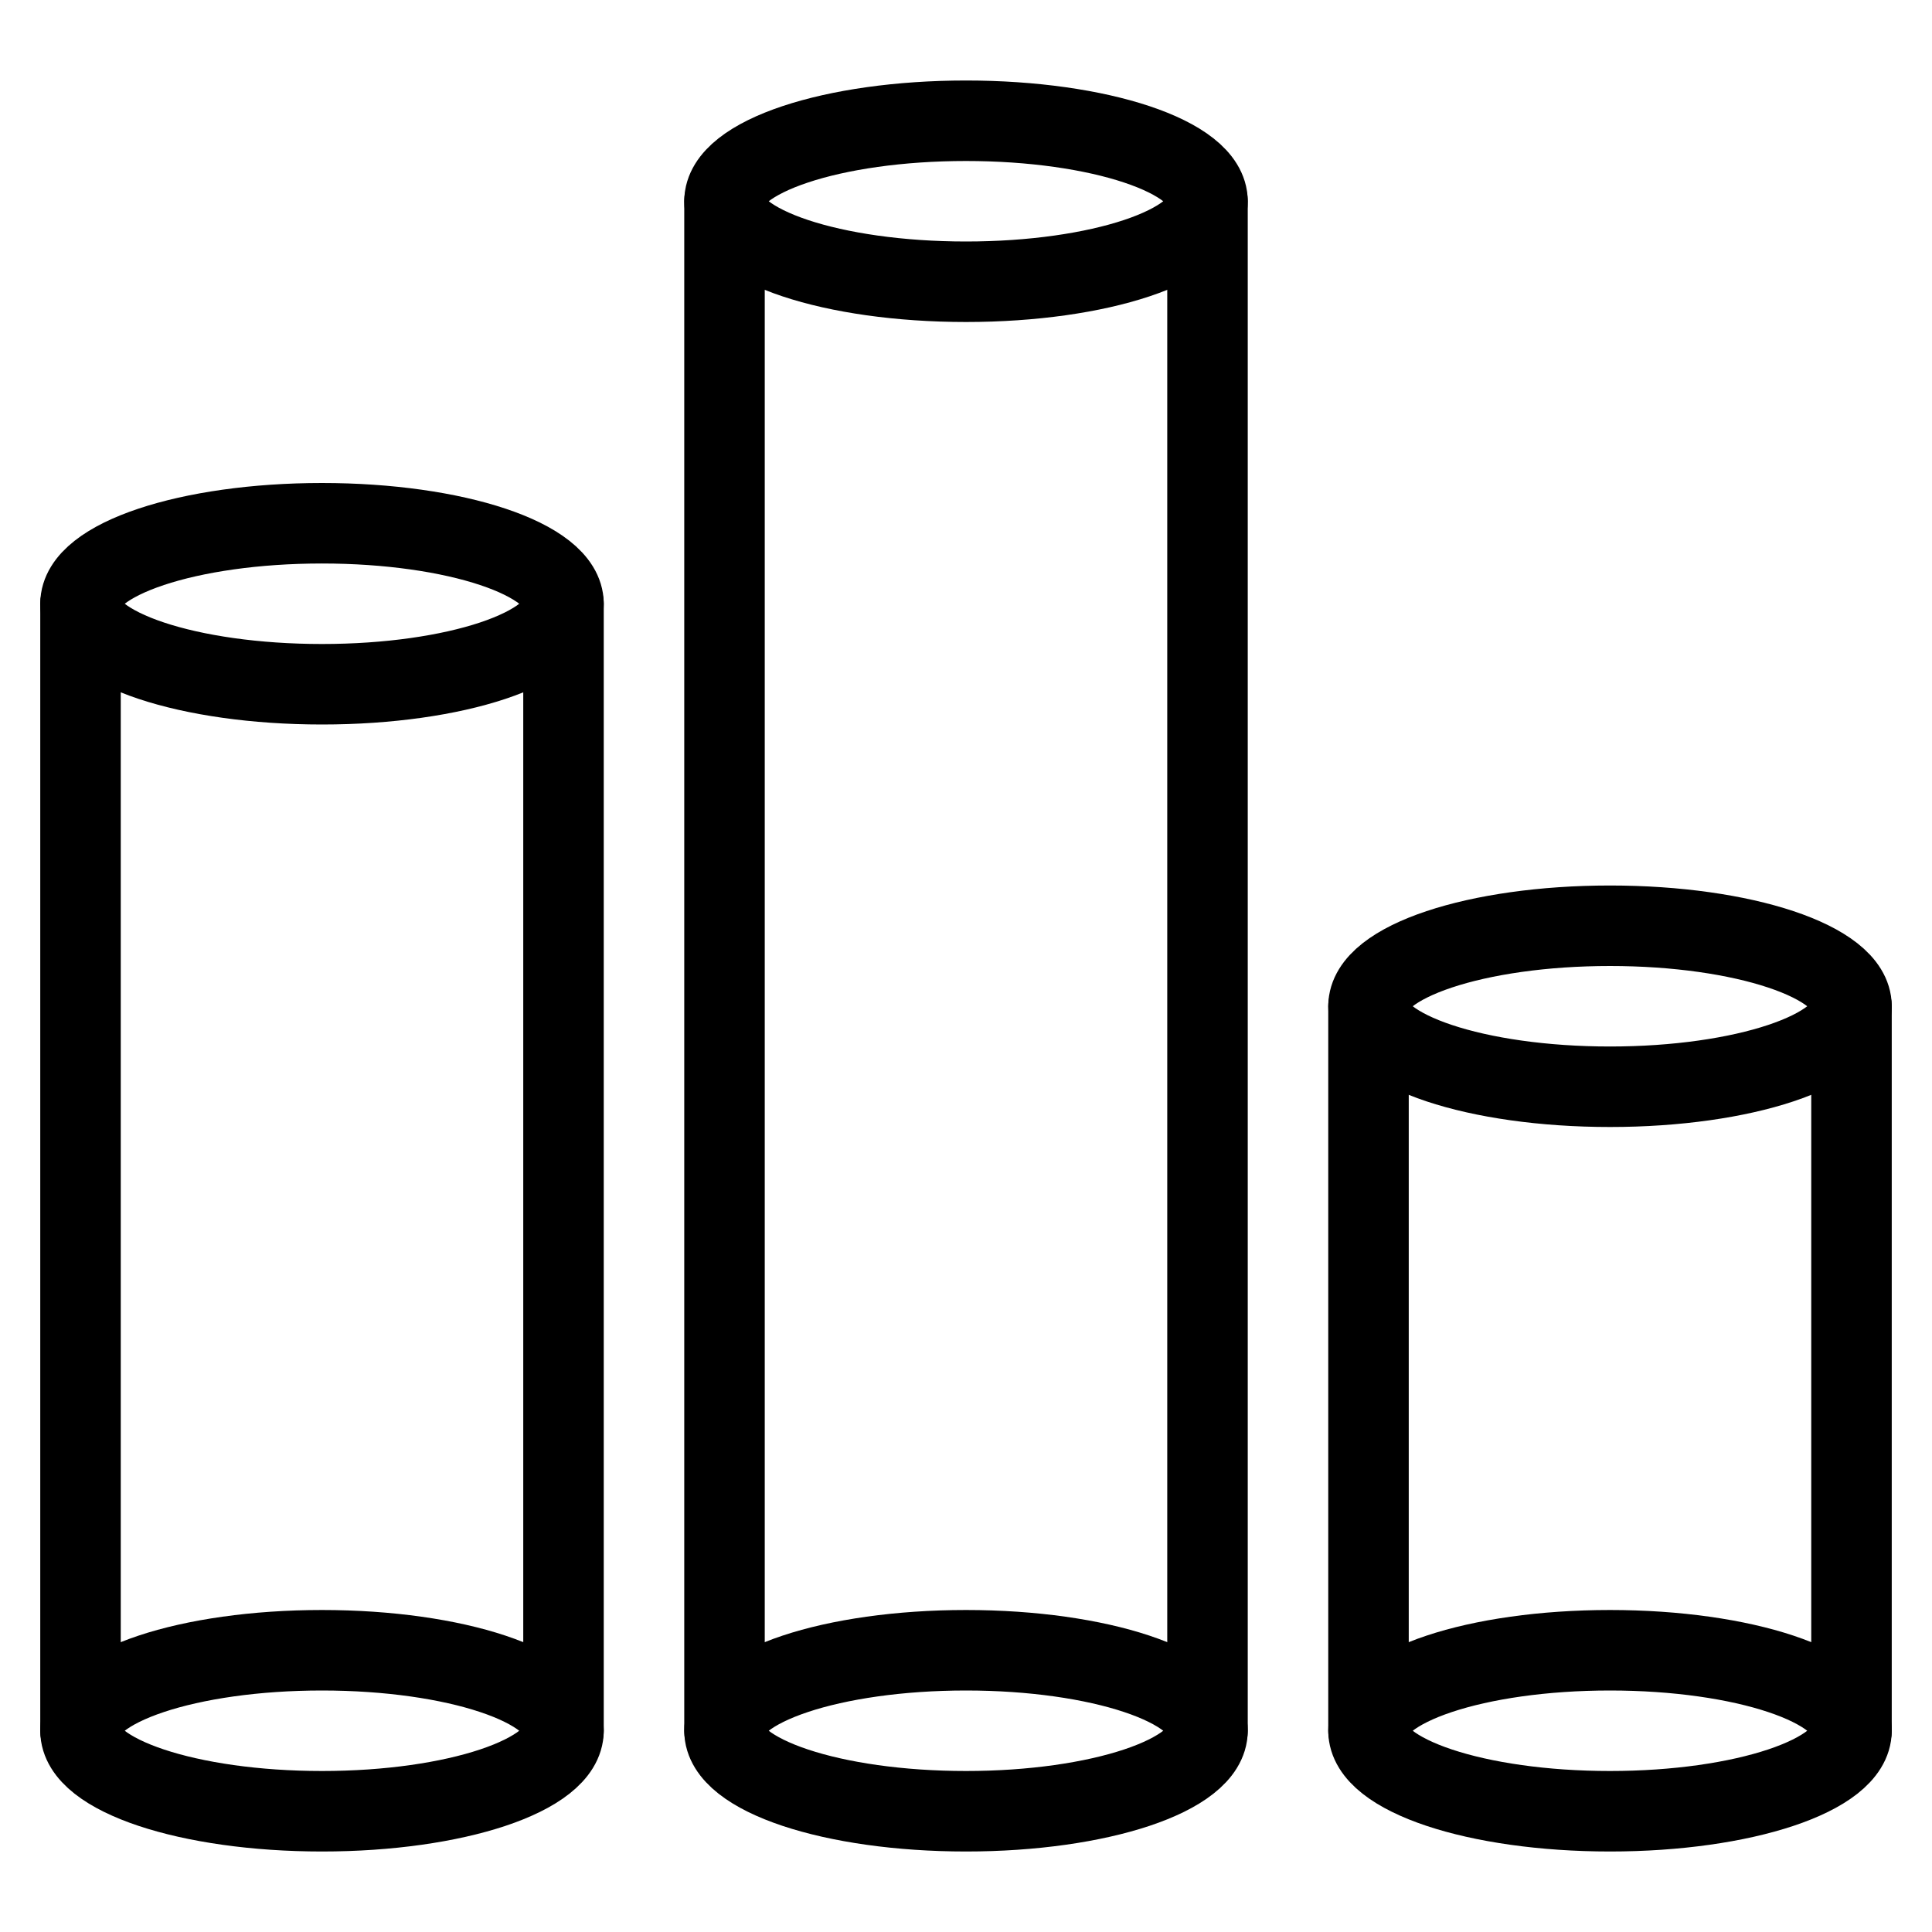
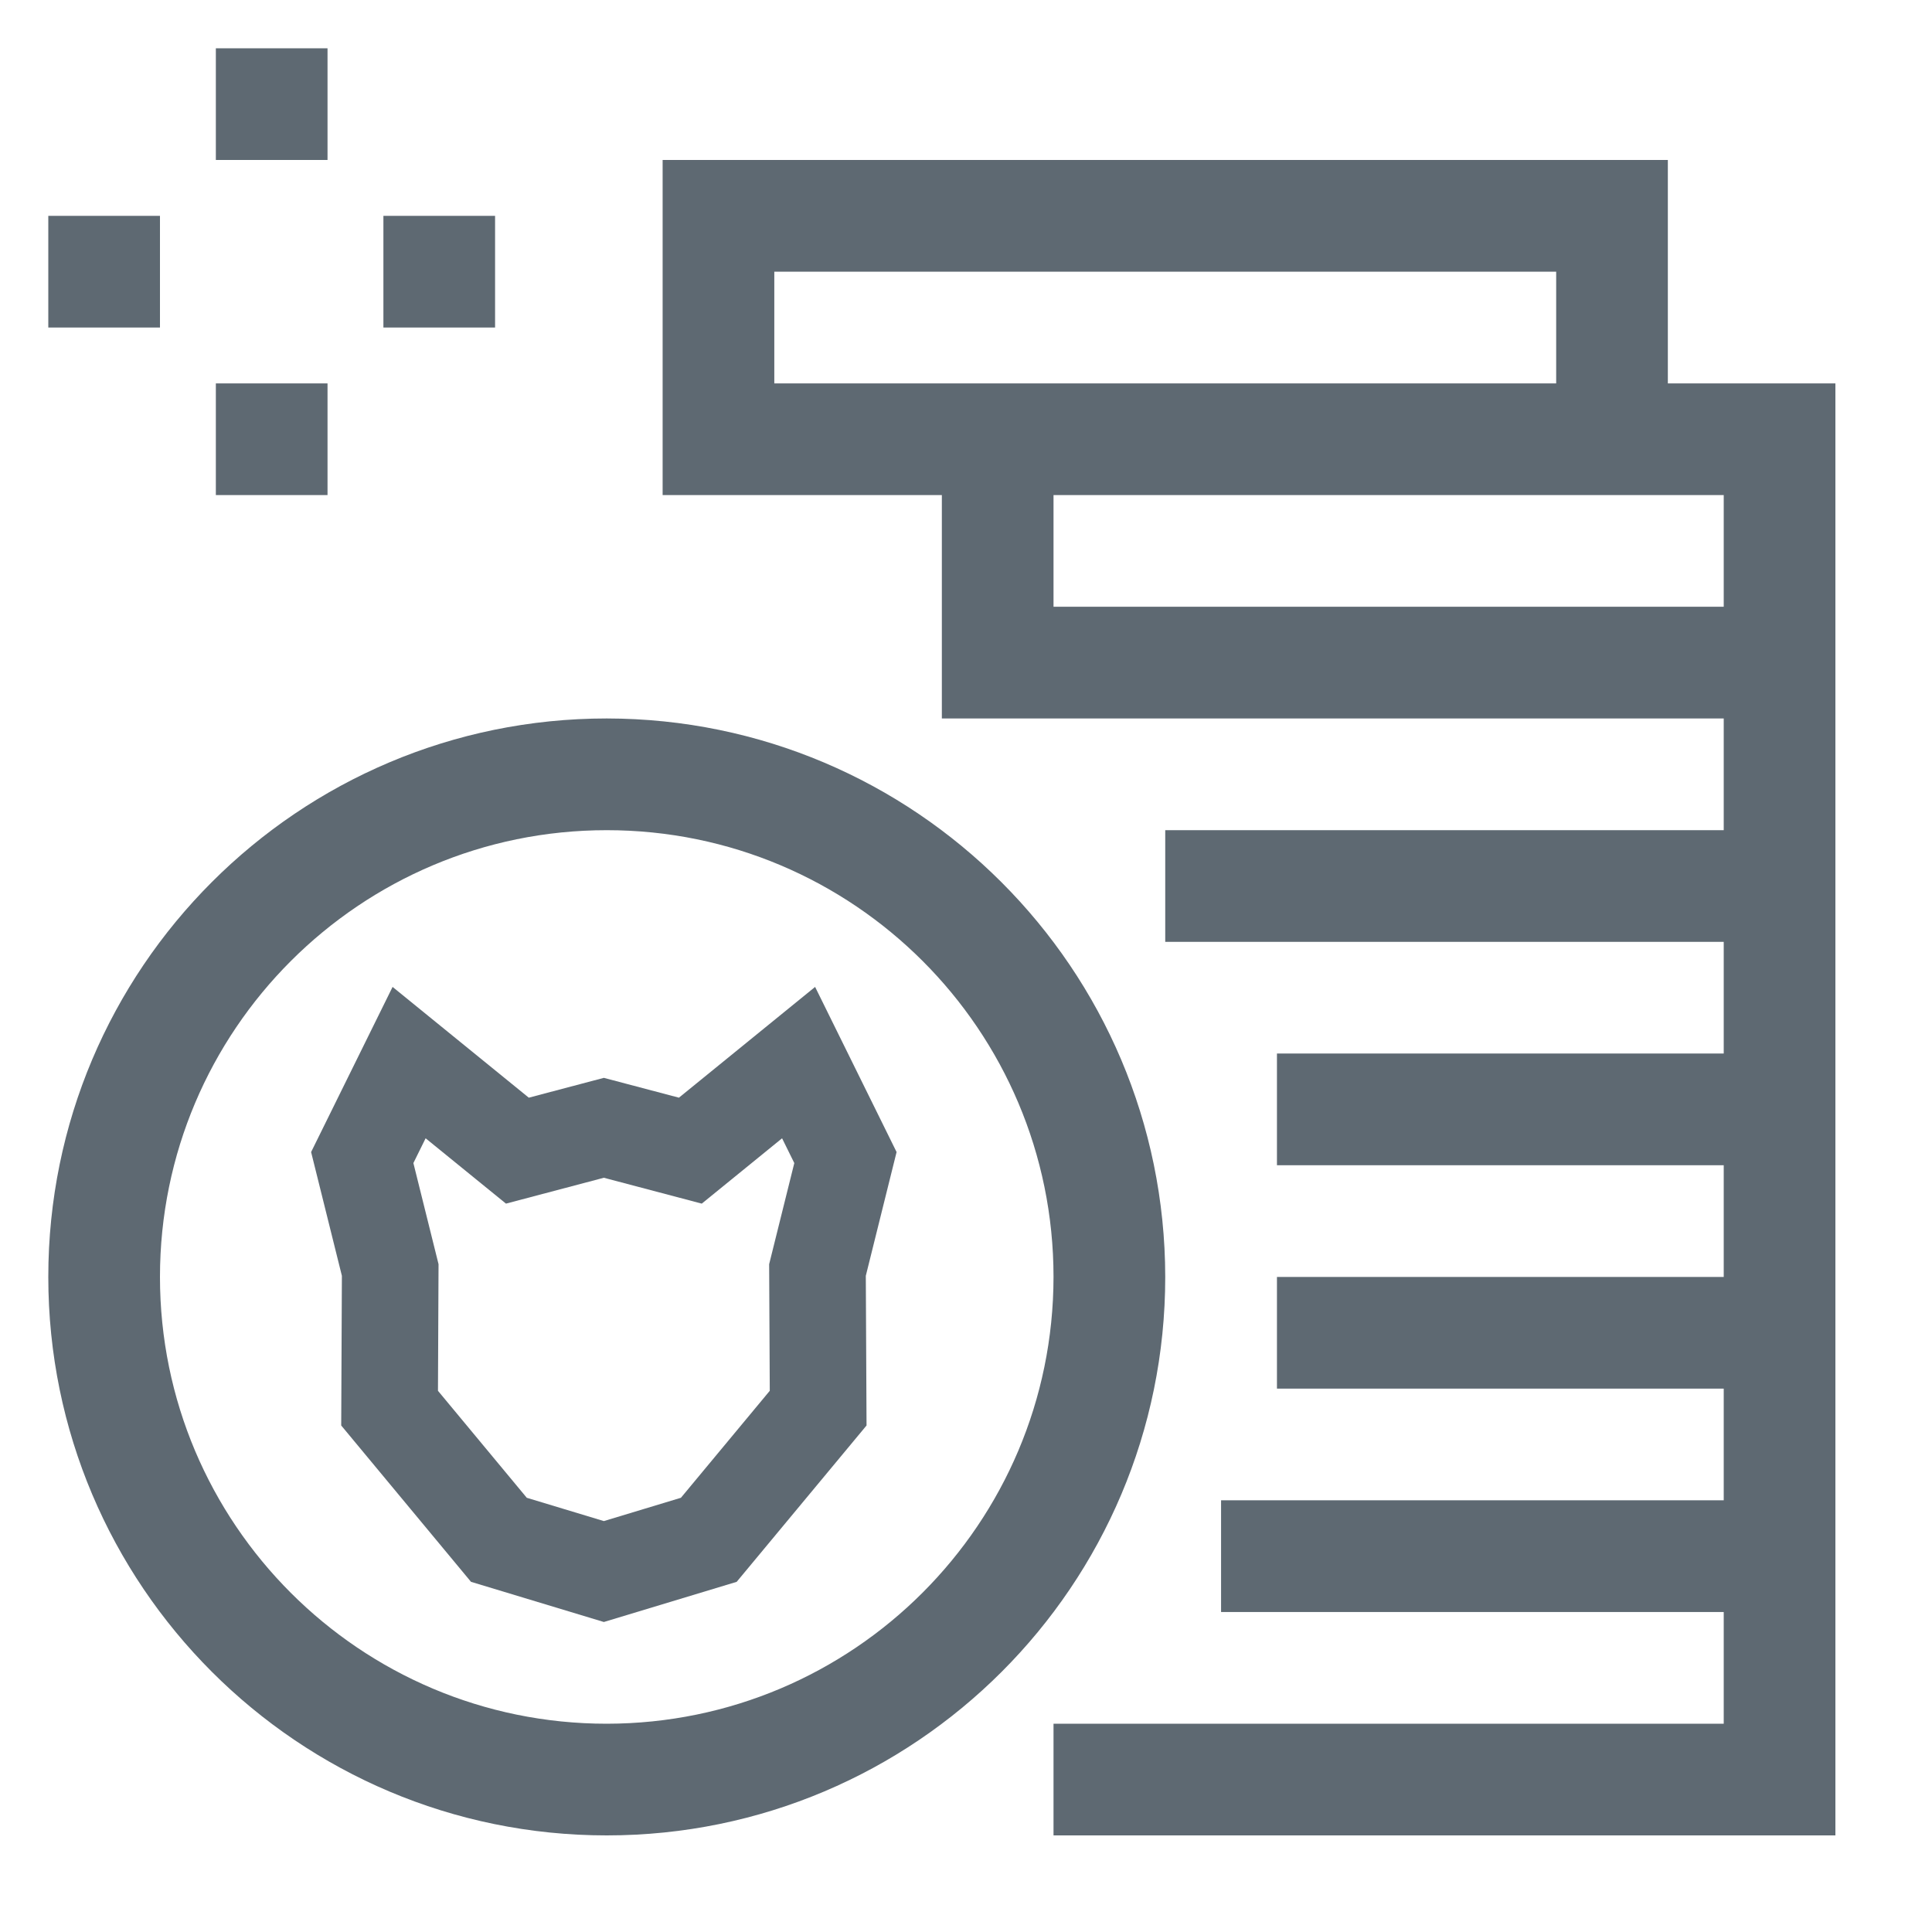
- <svg xmlns="http://www.w3.org/2000/svg" viewBox="0 0 48 48" enable-background="new 0 0 48 48">
-   <style type="text/css">.st0{fill:none;stroke:#000000;stroke-width:2;stroke-linecap:round;stroke-linejoin:round;stroke-miterlimit:10;}</style>
-   <ellipse class="st0" cx="8" cy="15" rx="6" ry="2" />
-   <ellipse class="st0" cx="8" cy="43" rx="6" ry="2" />
-   <path class="st0" d="M2 15v28m12-28v28" />
-   <ellipse class="st0" cx="24" cy="5" rx="6" ry="2" />
-   <ellipse class="st0" cx="24" cy="43" rx="6" ry="2" />
-   <path class="st0" d="M18 5v38m12-38v38" />
-   <ellipse class="st0" cx="40" cy="25" rx="6" ry="2" />
-   <ellipse class="st0" cx="40" cy="43" rx="6" ry="2" />
-   <path class="st0" d="M34 25v18m12-18v18" />
+ <svg xmlns="http://www.w3.org/2000/svg" width="40px" height="40px" viewBox="0 0 40 40" version="1.1">
+   <g id="top100" stroke="none" stroke-width="1" fill="none" fill-rule="evenodd">
+     <g id="001-litecoin-1" transform="translate(1, 1)" fill="#5E6972" fill-rule="nonzero">
+       <path d="M11.562,13.875 C5.177,13.875 0,19.052 0,25.438 C0,31.823 5.177,37 11.562,37 C17.948,37 23.125,31.823 23.125,25.438 C23.118,19.055 17.945,13.882 11.562,13.875 Z M11.562,34.688 C6.454,34.688 2.312,30.546 2.312,25.438 C2.312,20.329 6.454,16.188 11.562,16.188 C16.671,16.188 20.812,20.329 20.812,25.438 C20.807,30.544 16.669,34.682 11.562,34.688 Z" id="Shape" />
+       <path d="M33.531,6.938 L33.531,2.312 L12.719,2.312 L12.719,9.25 L18.5,9.25 L18.5,13.875 L34.688,13.875 L34.688,16.188 L23.125,16.188 L23.125,18.5 L34.688,18.5 L34.688,20.812 L25.438,20.812 L25.438,23.125 L34.688,23.125 L34.688,25.438 L25.438,25.438 L25.438,27.75 L34.688,27.75 L34.688,30.062 L24.281,30.062 L24.281,32.375 L34.688,32.375 L34.688,34.688 L20.812,34.688 L20.812,37 L37,37 L37,6.938 L33.531,6.938 Z M15.031,6.938 L15.031,4.625 L31.219,4.625 L31.219,6.938 L15.031,6.938 Z M34.688,11.562 L20.812,11.562 L20.812,9.25 L34.688,9.25 L34.688,11.562 Z" id="Shape" />
+       <rect id="Rectangle" x="3.469" y="0" width="2.312" height="2.312" />
+       <rect id="Rectangle" x="0" y="3.469" width="2.312" height="2.312" />
+       <rect id="Rectangle" x="6.938" y="3.469" width="2.312" height="2.312" />
+       <rect id="Rectangle" x="3.469" y="6.938" width="2.312" height="2.312" />
+     </g>
+     <polygon id="Stroke-61" stroke="#5E6972" stroke-width="2" points="17.504 23.966 16.534 22 14.293 23.823 12.502 23.35 10.712 23.823 8.47 22 7.5 23.966 8.079 26.294 8.066 29.154 10.329 31.88 12.502 32.537 14.675 31.88 16.939 29.154 16.925 26.294" />
+   </g>
</svg>
